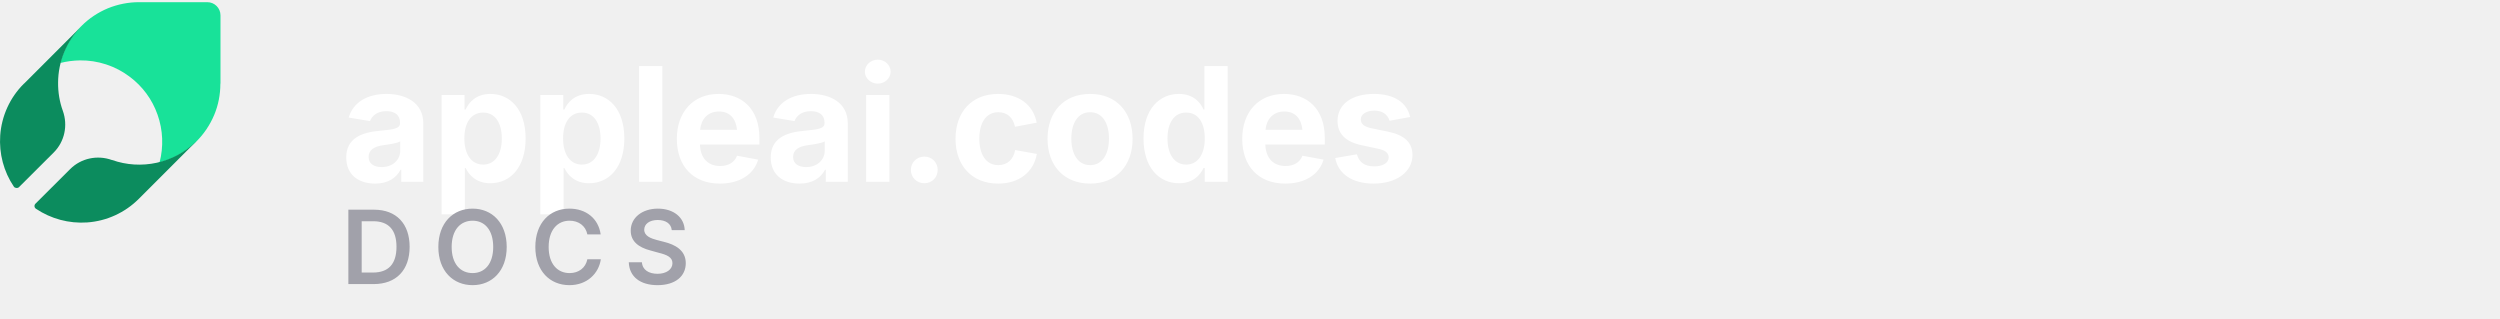
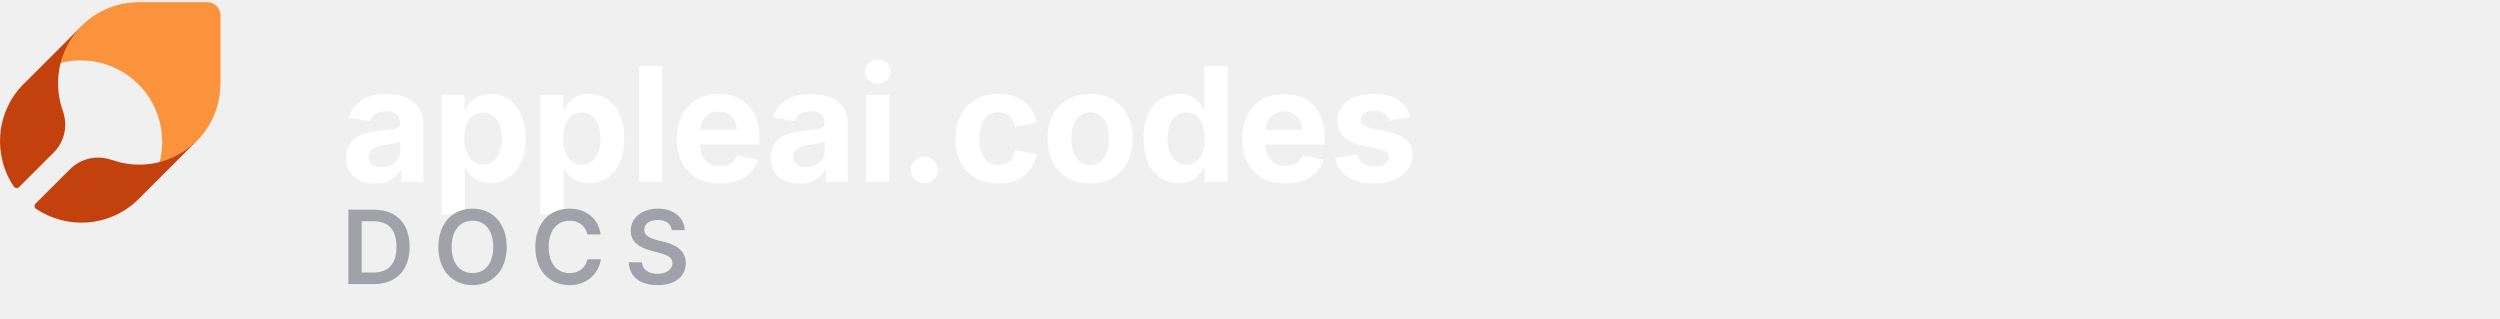
<svg xmlns="http://www.w3.org/2000/svg" width="220" height="28" viewBox="0 0 220 28" fill="none">
-   <path d="M19.403 7.362V1.35C19.403 0.705 18.879 0.191 18.244 0.191H12.235C11.291 0.191 10.357 0.378 9.487 0.733C8.618 1.098 7.824 1.621 7.16 2.295L7.114 2.341C6.235 3.23 5.609 4.333 5.291 5.548C5.861 5.399 6.45 5.324 7.039 5.314C8.609 5.296 10.151 5.801 11.403 6.745C12.534 7.586 13.394 8.746 13.861 10.083C14.347 11.438 14.403 12.916 14.039 14.309C15.244 13.991 16.356 13.364 17.244 12.486L17.291 12.439C17.954 11.775 18.487 10.98 18.851 10.111C19.216 9.241 19.393 8.306 19.393 7.362H19.403Z" fill="#18E299" />
-   <path d="M5.112 7.26C5.121 5.416 5.857 3.646 7.151 2.324L2.151 7.326C2.133 7.344 2.114 7.354 2.095 7.372C0.876 8.583 0.14 10.204 0.019 11.918C-0.092 13.52 0.327 15.103 1.22 16.426C1.306 16.552 1.537 16.593 1.667 16.472L4.73 13.417C5.689 12.458 5.987 11.033 5.531 9.757C5.242 8.965 5.103 8.117 5.112 7.26Z" fill="#0C8C5E" />
-   <path d="M17.262 12.44C16.303 13.38 15.102 14.032 13.799 14.321C12.486 14.61 11.127 14.526 9.861 14.079C9.861 14.079 9.851 14.079 9.842 14.079C8.567 13.622 7.142 13.921 6.183 14.871L3.12 17.926C2.99 18.056 3.009 18.27 3.167 18.373C4.489 19.258 6.072 19.686 7.673 19.574C9.386 19.453 10.997 18.717 12.216 17.497L12.263 17.451L17.262 12.449V12.44Z" fill="#0C8C5E" />
+   <path d="M19.403 7.362V1.35C19.403 0.705 18.879 0.191 18.244 0.191H12.235C11.291 0.191 10.357 0.378 9.487 0.733C8.618 1.098 7.824 1.621 7.16 2.295L7.114 2.341C6.235 3.23 5.609 4.333 5.291 5.548C5.861 5.399 6.45 5.324 7.039 5.314C8.609 5.296 10.151 5.801 11.403 6.745C12.534 7.586 13.394 8.746 13.861 10.083C14.347 11.438 14.403 12.916 14.039 14.309C15.244 13.991 16.356 13.364 17.244 12.486L17.291 12.439C17.954 11.775 18.487 10.98 18.851 10.111C19.216 9.241 19.393 8.306 19.393 7.362H19.403Z" fill="#FB923C" />
+   <path d="M5.112 7.26C5.121 5.416 5.857 3.646 7.151 2.324L2.151 7.326C2.133 7.344 2.114 7.354 2.095 7.372C0.876 8.583 0.14 10.204 0.019 11.918C-0.092 13.52 0.327 15.103 1.22 16.426C1.306 16.552 1.537 16.593 1.667 16.472L4.73 13.417C5.689 12.458 5.987 11.033 5.531 9.757C5.242 8.965 5.103 8.117 5.112 7.26Z" fill="#C2410C" />
+   <path d="M17.262 12.44C16.303 13.38 15.102 14.032 13.799 14.321C12.486 14.61 11.127 14.526 9.861 14.079C9.861 14.079 9.851 14.079 9.842 14.079C8.567 13.622 7.142 13.921 6.183 14.871L3.12 17.926C2.99 18.056 3.009 18.27 3.167 18.373C4.489 19.258 6.072 19.686 7.673 19.574C9.386 19.453 10.997 18.717 12.216 17.497L12.263 17.451L17.262 12.449V12.44Z" fill="#C2410C" />
  <text x="30" y="16" font-family="Inter, ui-sans-serif, system-ui, -apple-system, sans-serif" font-size="14" font-weight="700" fill="white" letter-spacing="-0.01em">appleai.codes</text>
  <text x="30" y="25" font-family="Inter, ui-sans-serif, system-ui, -apple-system, sans-serif" font-size="9" font-weight="600" fill="#A1A1AA" letter-spacing="0.18em">DOCS</text>
</svg>
